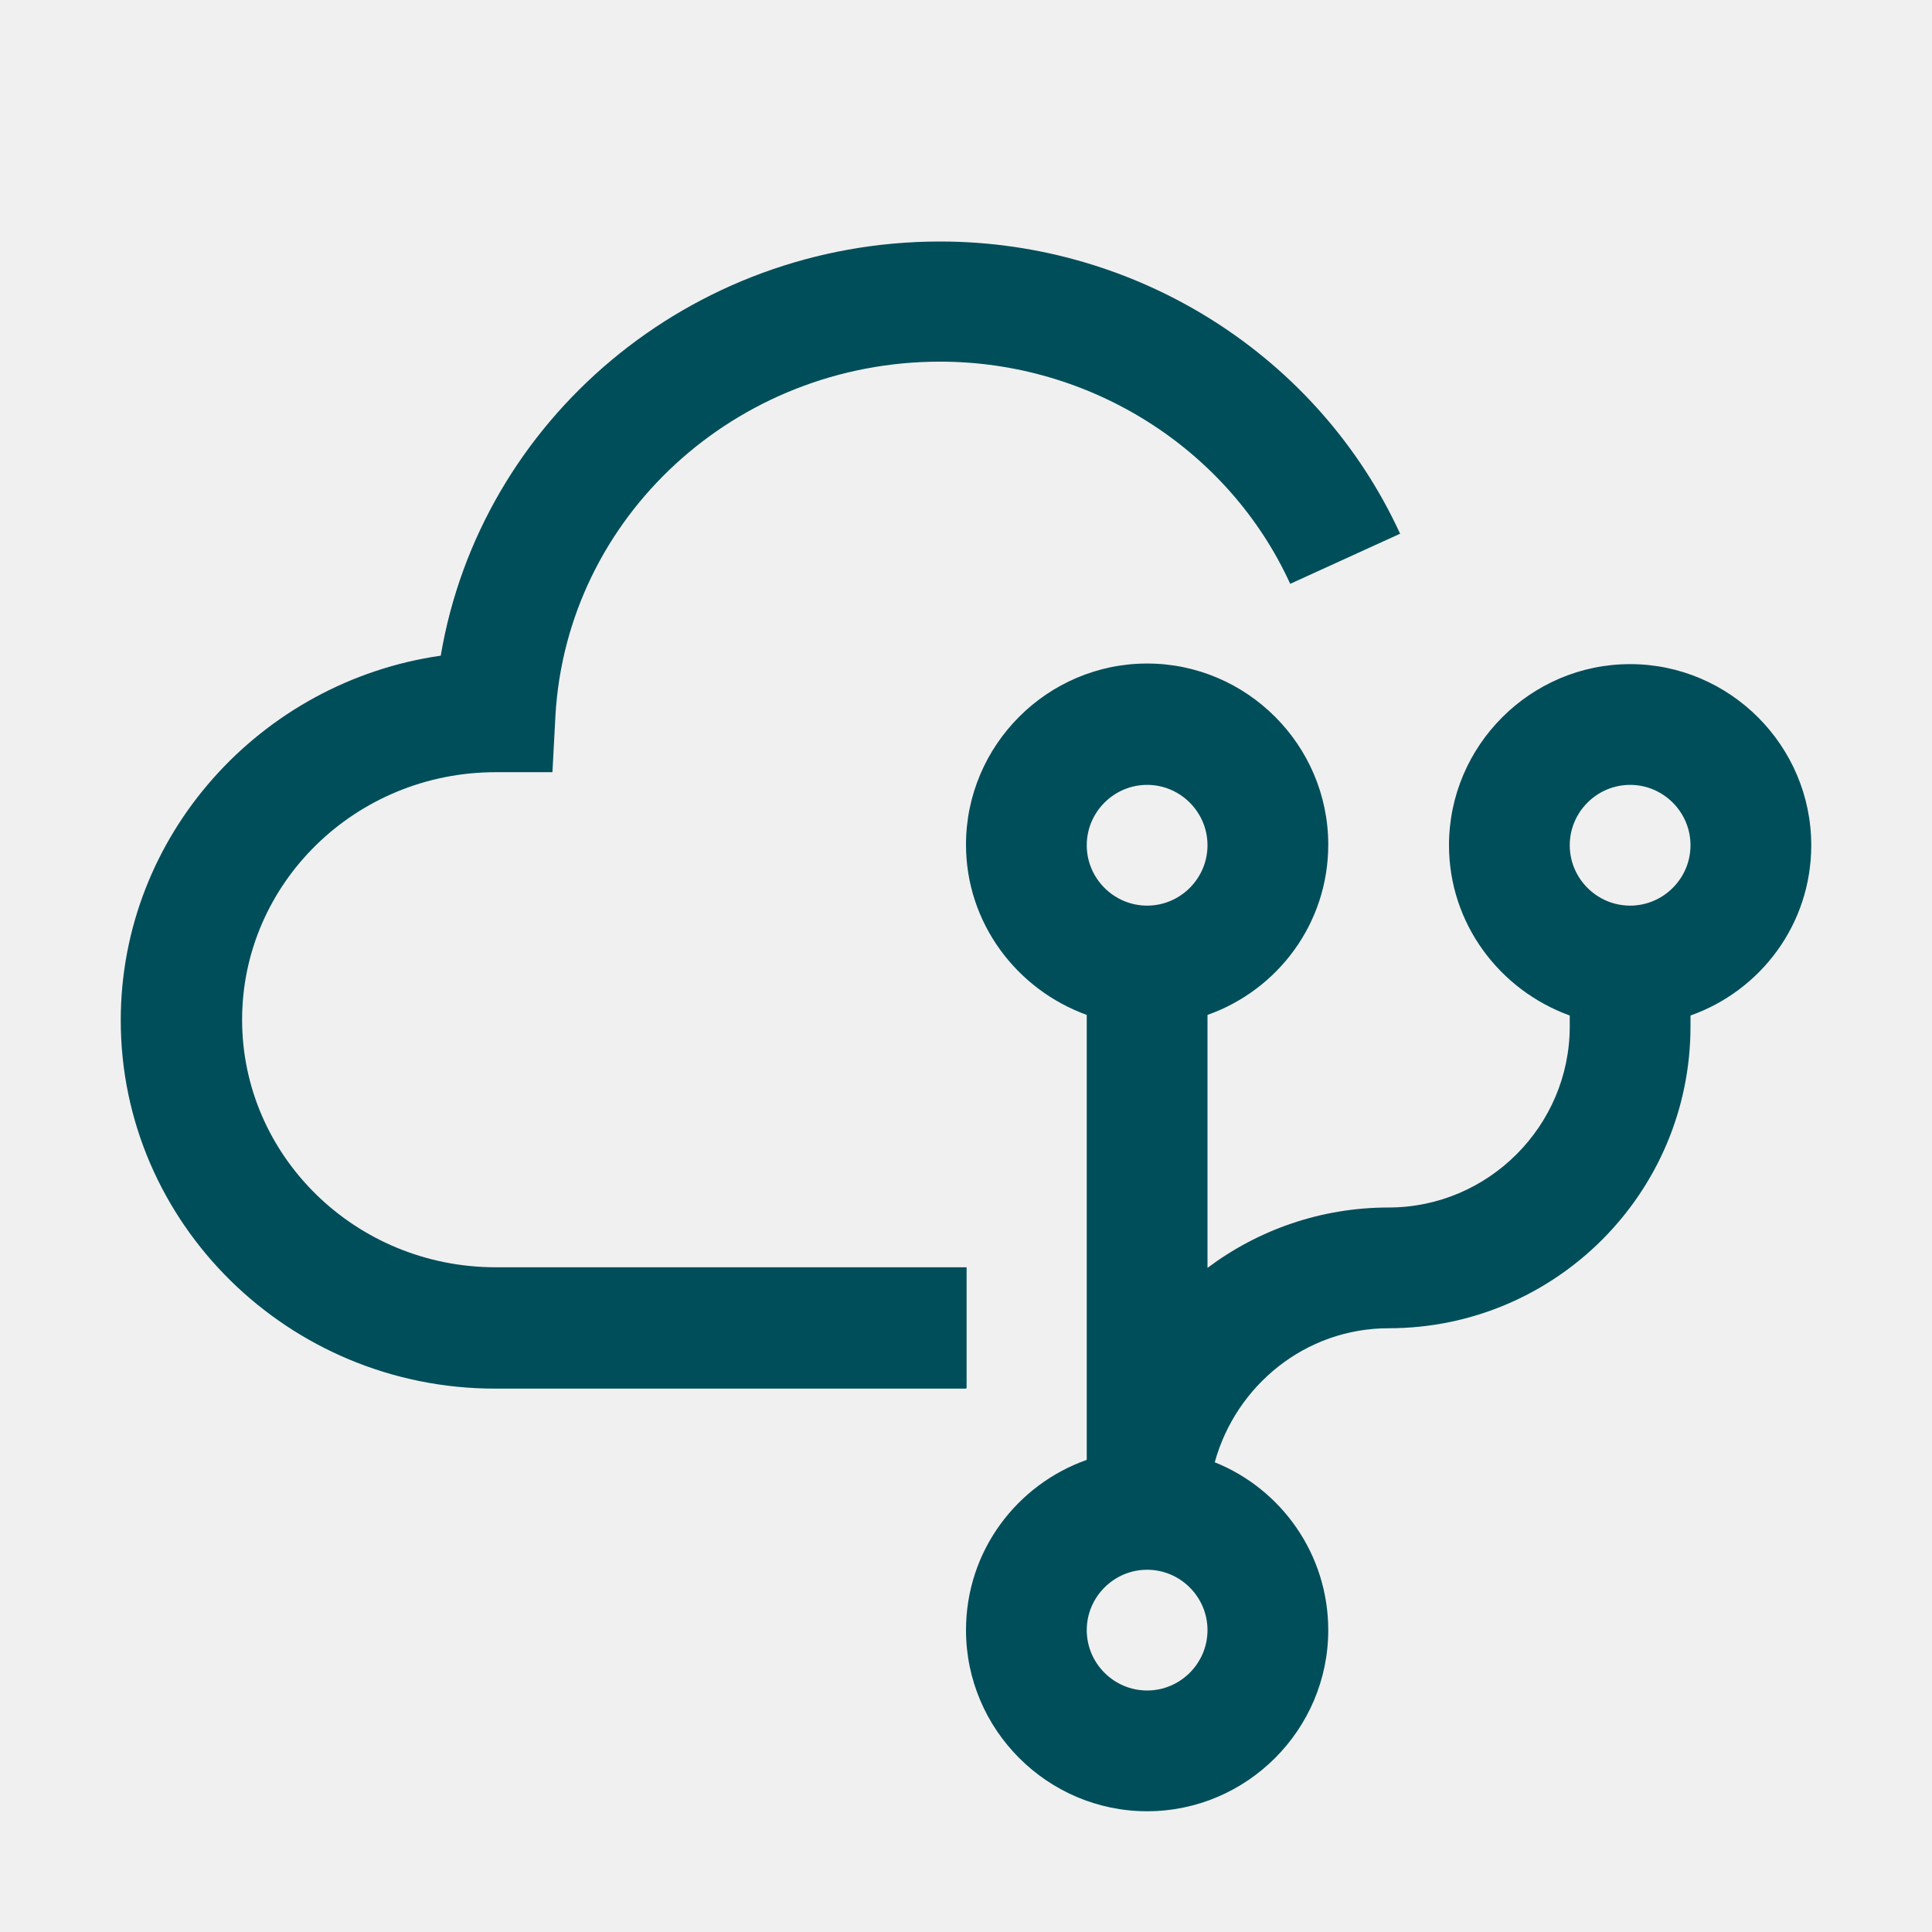
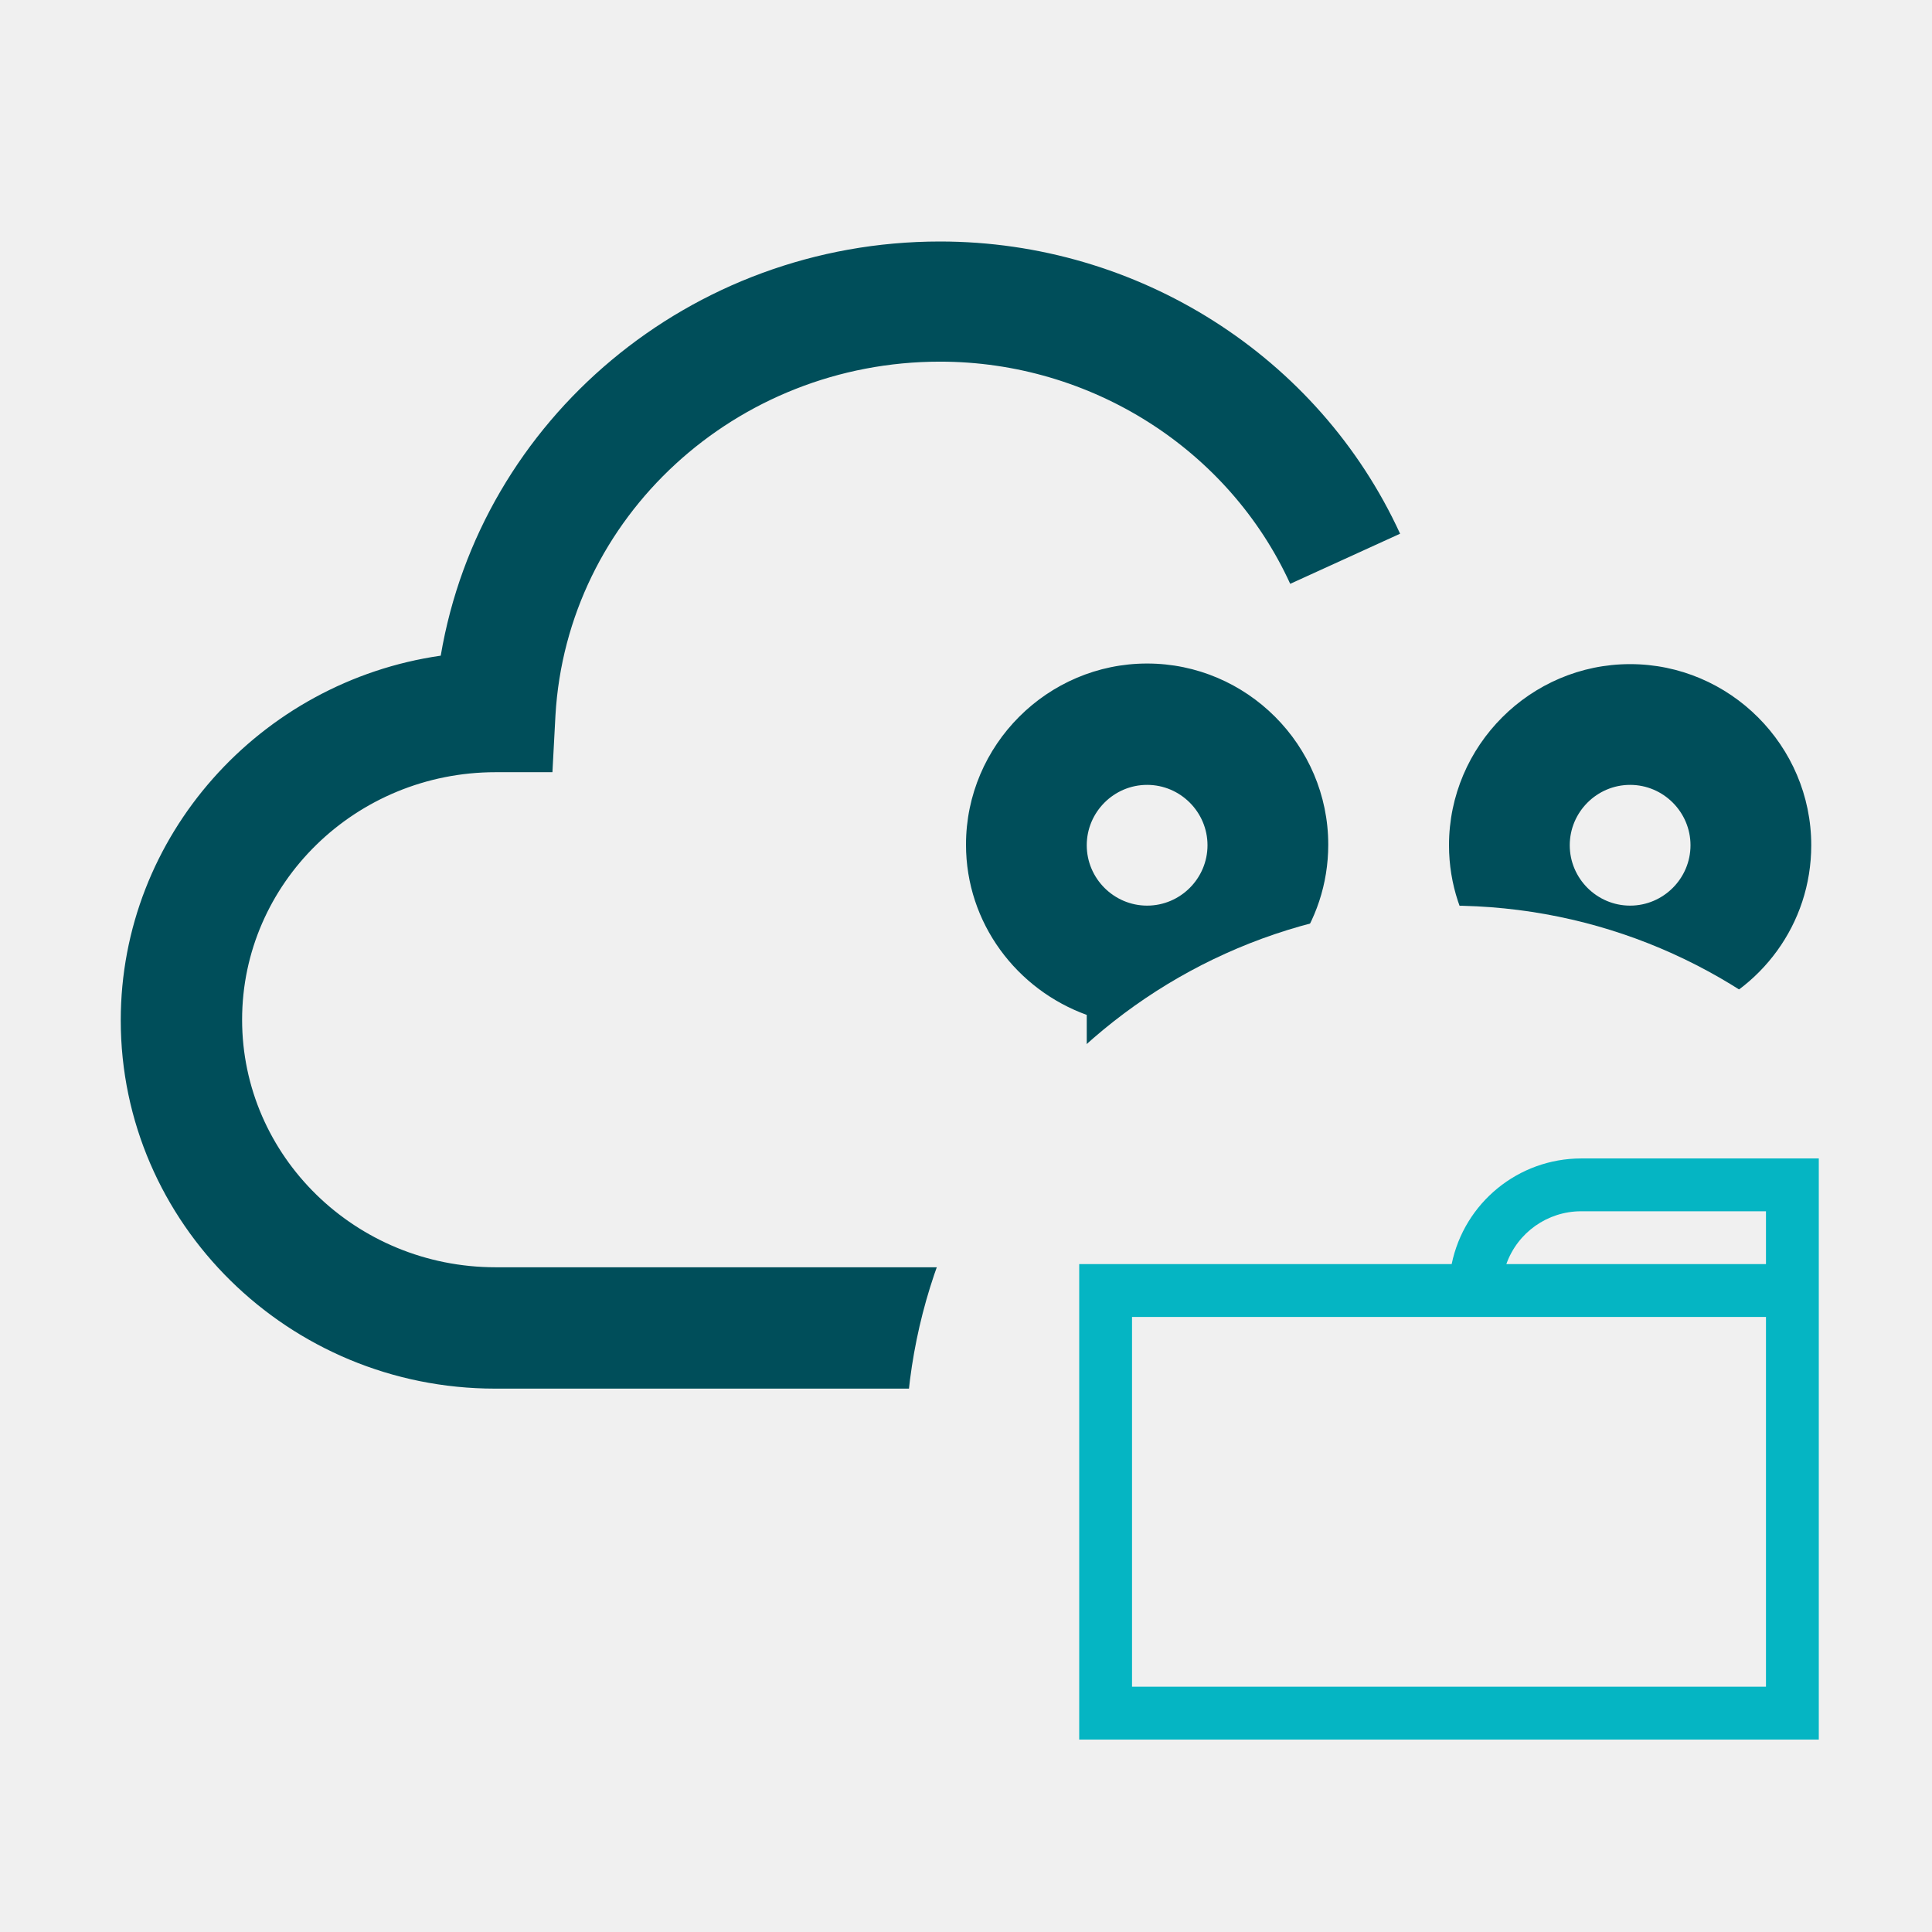
<svg xmlns="http://www.w3.org/2000/svg" width="256" height="256" viewBox="0 0 32 32">
-   <path fill="#004E5A" d="M30 14c0-1.65-1.35-3-3-3s-3 1.35-3 3c0 1.3.84 2.4 2 2.82V17c0 1.65-1.35 3-3 3-1.12 0-2.16.37-3 1v-4.19c1.16-.41 2-1.51 2-2.82 0-1.65-1.35-3-3-3s-3 1.35-3 3c0 1.3.84 2.4 2 2.82v7.37c-1.16.41-2 1.51-2 2.82 0 1.65 1.35 3 3 3s3-1.35 3-3c0-1.26-.78-2.34-1.88-2.78.35-1.27 1.5-2.22 2.88-2.22 2.76 0 5-2.24 5-5v-.18c1.16-.41 2-1.51 2-2.82Zm-11-1c.55 0 1 .45 1 1s-.45 1-1 1-1-.45-1-1 .45-1 1-1Zm0 15c-.55 0-1-.45-1-1s.45-1 1-1 1 .45 1 1-.45 1-1 1Zm8-13c-.55 0-1-.45-1-1s.45-1 1-1 1 .45 1 1-.45 1-1 1Zm-11 8H8.2C4.78 23 2 20.26 2 16.9c0-3.06 2.31-5.61 5.3-6.04C7.96 6.95 11.43 4 15.57 4c3.28 0 6.27 1.9 7.62 4.84l-1.82.83c-1.02-2.23-3.3-3.68-5.8-3.68-3.38 0-6.18 2.57-6.37 5.86l-.05.94h-.94c-2.32 0-4.2 1.84-4.2 4.1s1.88 4.1 4.2 4.1h7.8v2Z" />
+   <mask id="badge-cutout">
+     <rect width="32" height="32" fill="#FFF" />
+     <circle cx="24" cy="24" r="9" fill="#000" />
+   </mask>
+   <g mask="url(#badge-cutout)">
+     <path fill="#004E5A" d="M30 14c0-1.65-1.35-3-3-3s-3 1.35-3 3c0 1.3.84 2.4 2 2.82V17c0 1.65-1.35 3-3 3-1.12 0-2.16.37-3 1v-4.19c1.16-.41 2-1.51 2-2.82 0-1.65-1.35-3-3-3s-3 1.35-3 3c0 1.3.84 2.4 2 2.82v7.37c-1.16.41-2 1.51-2 2.82 0 1.65 1.35 3 3 3s3-1.35 3-3c0-1.26-.78-2.34-1.88-2.78.35-1.27 1.5-2.22 2.88-2.22 2.76 0 5-2.24 5-5v-.18c1.16-.41 2-1.51 2-2.82Zm-11-1c.55 0 1 .45 1 1s-.45 1-1 1-1-.45-1-1 .45-1 1-1Zm0 15c-.55 0-1-.45-1-1s.45-1 1-1 1 .45 1 1-.45 1-1 1Zm8-13c-.55 0-1-.45-1-1s.45-1 1-1 1 .45 1 1-.45 1-1 1Zm-11 8H8.2C4.78 23 2 20.26 2 16.9c0-3.06 2.31-5.61 5.3-6.04C7.96 6.95 11.43 4 15.57 4c3.28 0 6.27 1.9 7.62 4.84l-1.82.83c-1.02-2.23-3.3-3.68-5.8-3.68-3.38 0-6.18 2.57-6.37 5.86l-.05.94h-.94c-2.32 0-4.2 1.84-4.2 4.1s1.88 4.1 4.2 4.1h7.8v2Z" />
+   </g>
+   <g transform="translate(17 17) scale(0.4375)">
+     <path fill="#05B5C3" d="M21 5a5.01 5.01 0 0 0-4.899 4H2v18h28V5h-9zm7 20H4V11h24v14zM18.171 9A3.006 3.006 0 0 1 21 7h7v2h-9.829z" />
+   </g>
</svg>
